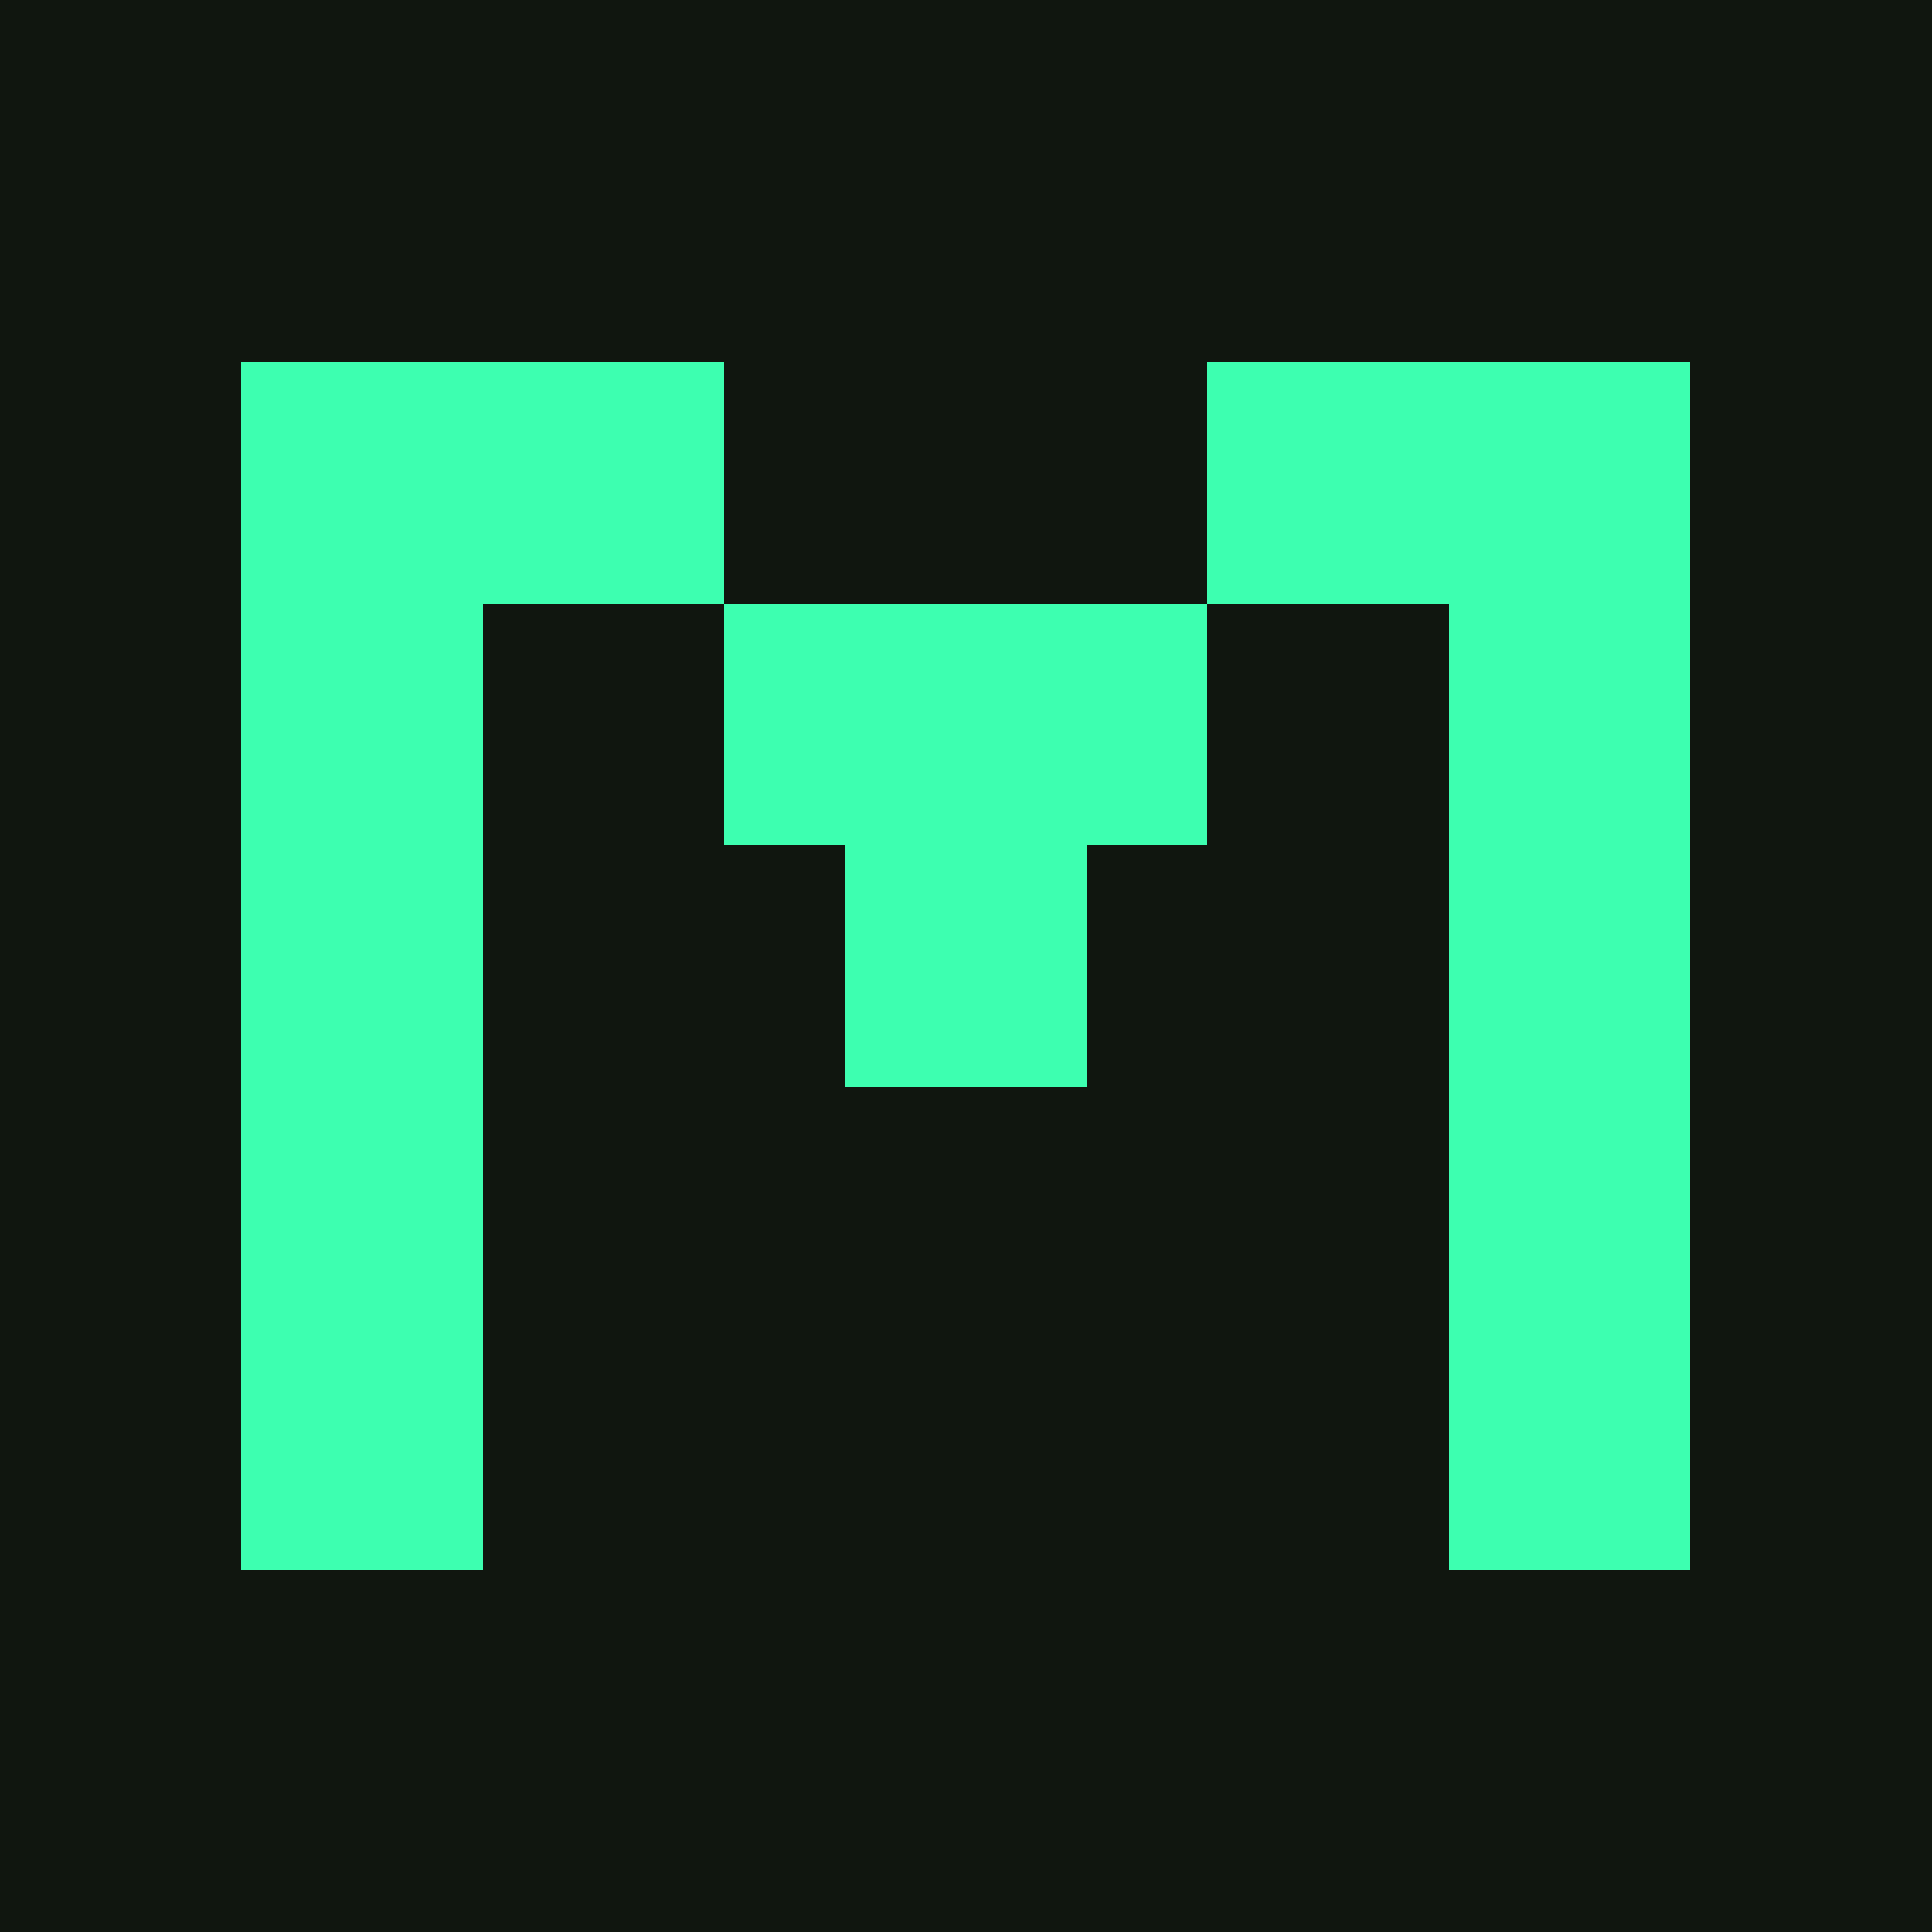
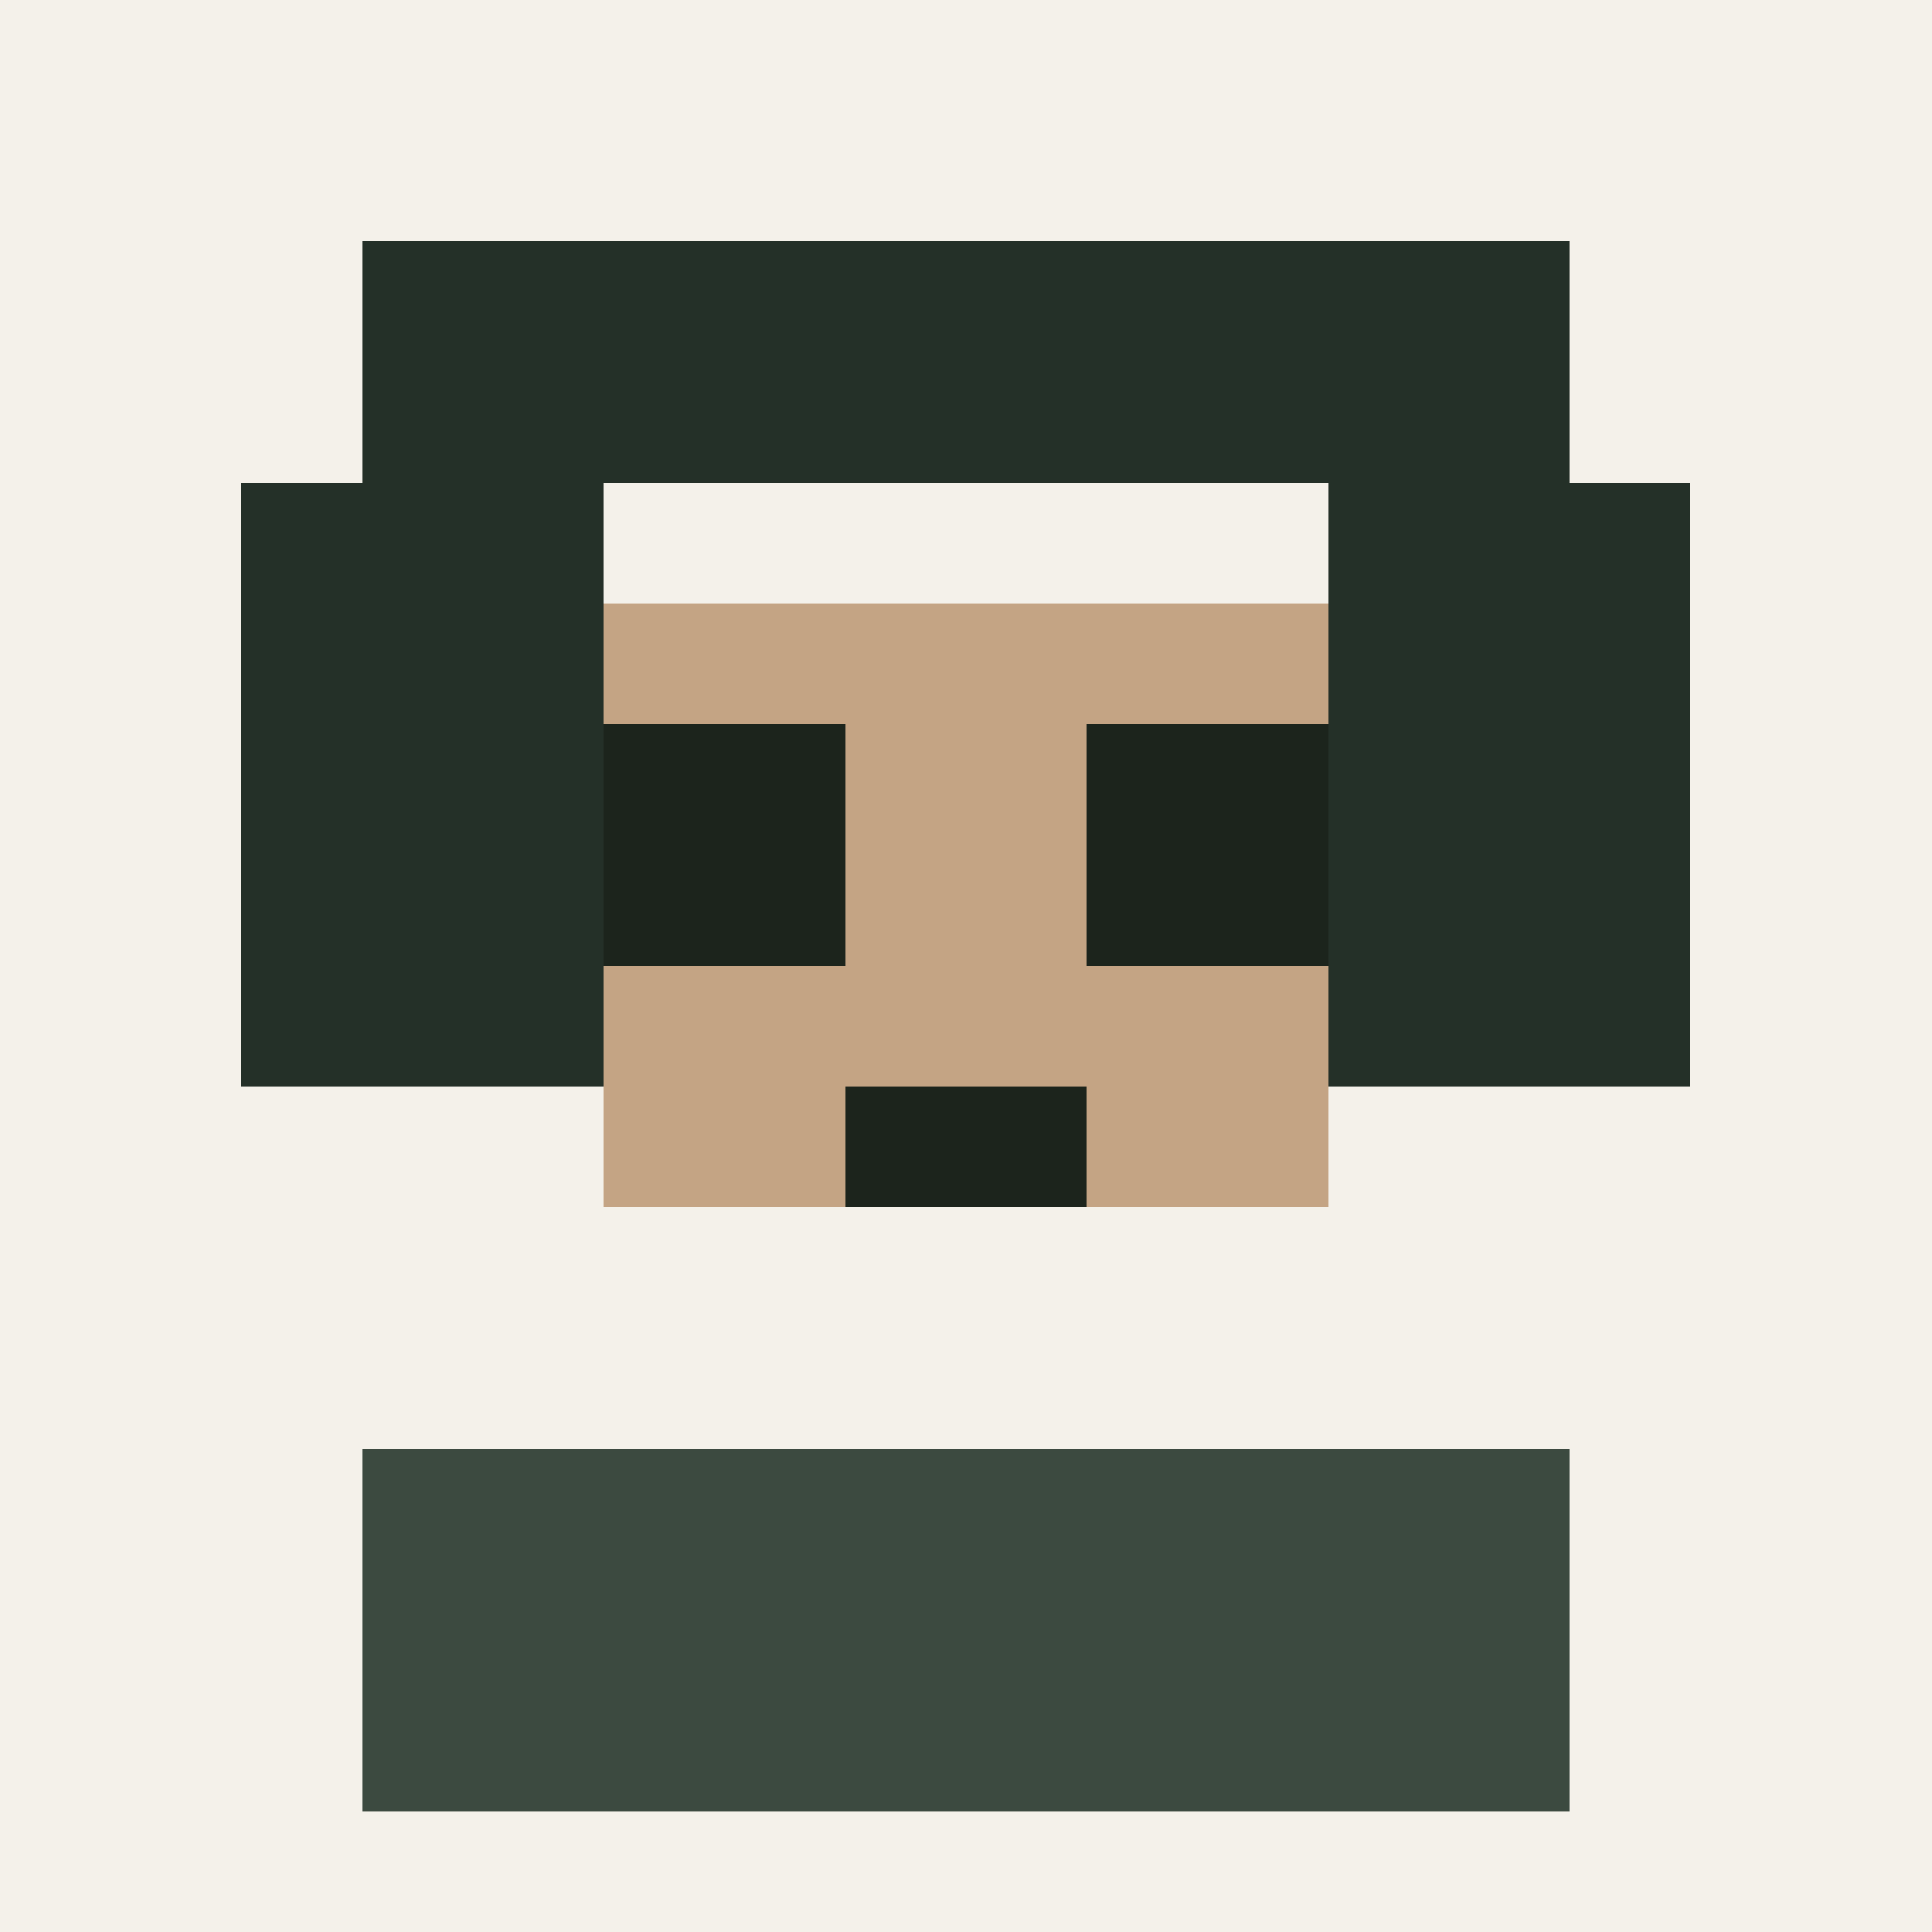
<svg xmlns="http://www.w3.org/2000/svg" viewBox="0 0 16 16" shape-rendering="crispEdges" role="img" aria-label="Myla's Blog">
-   <rect width="16" height="16" fill="#10160f" />
-   <g fill="#3dffb0">
-     <rect x="2" y="3" width="2" height="10" />
-     <rect x="12" y="3" width="2" height="10" />
-     <rect x="4" y="3" width="2" height="2" />
-     <rect x="10" y="3" width="2" height="2" />
-     <rect x="6" y="5" width="2" height="2" />
-     <rect x="8" y="5" width="2" height="2" />
-     <rect x="7" y="7" width="2" height="2" />
+   <rect width="16" height="16" fill="#f4f1ea" />
+   <g fill="#243028">
+     <rect x="3" y="2" width="10" height="2" />
+     <rect x="2" y="4" width="3" height="5" />
+     <rect x="11" y="4" width="3" height="5" />
  </g>
+   <rect x="5" y="5" width="6" height="5" fill="#c4a484" />
+   <g fill="#1c241c">
+     <rect x="5" y="6" width="2" height="2" />
+     <rect x="9" y="6" width="2" height="2" />
+     <rect x="7" y="9" width="2" height="1" />
+   </g>
+   <rect x="3" y="12" width="10" height="3" fill="#3c4a40" />
</svg>
